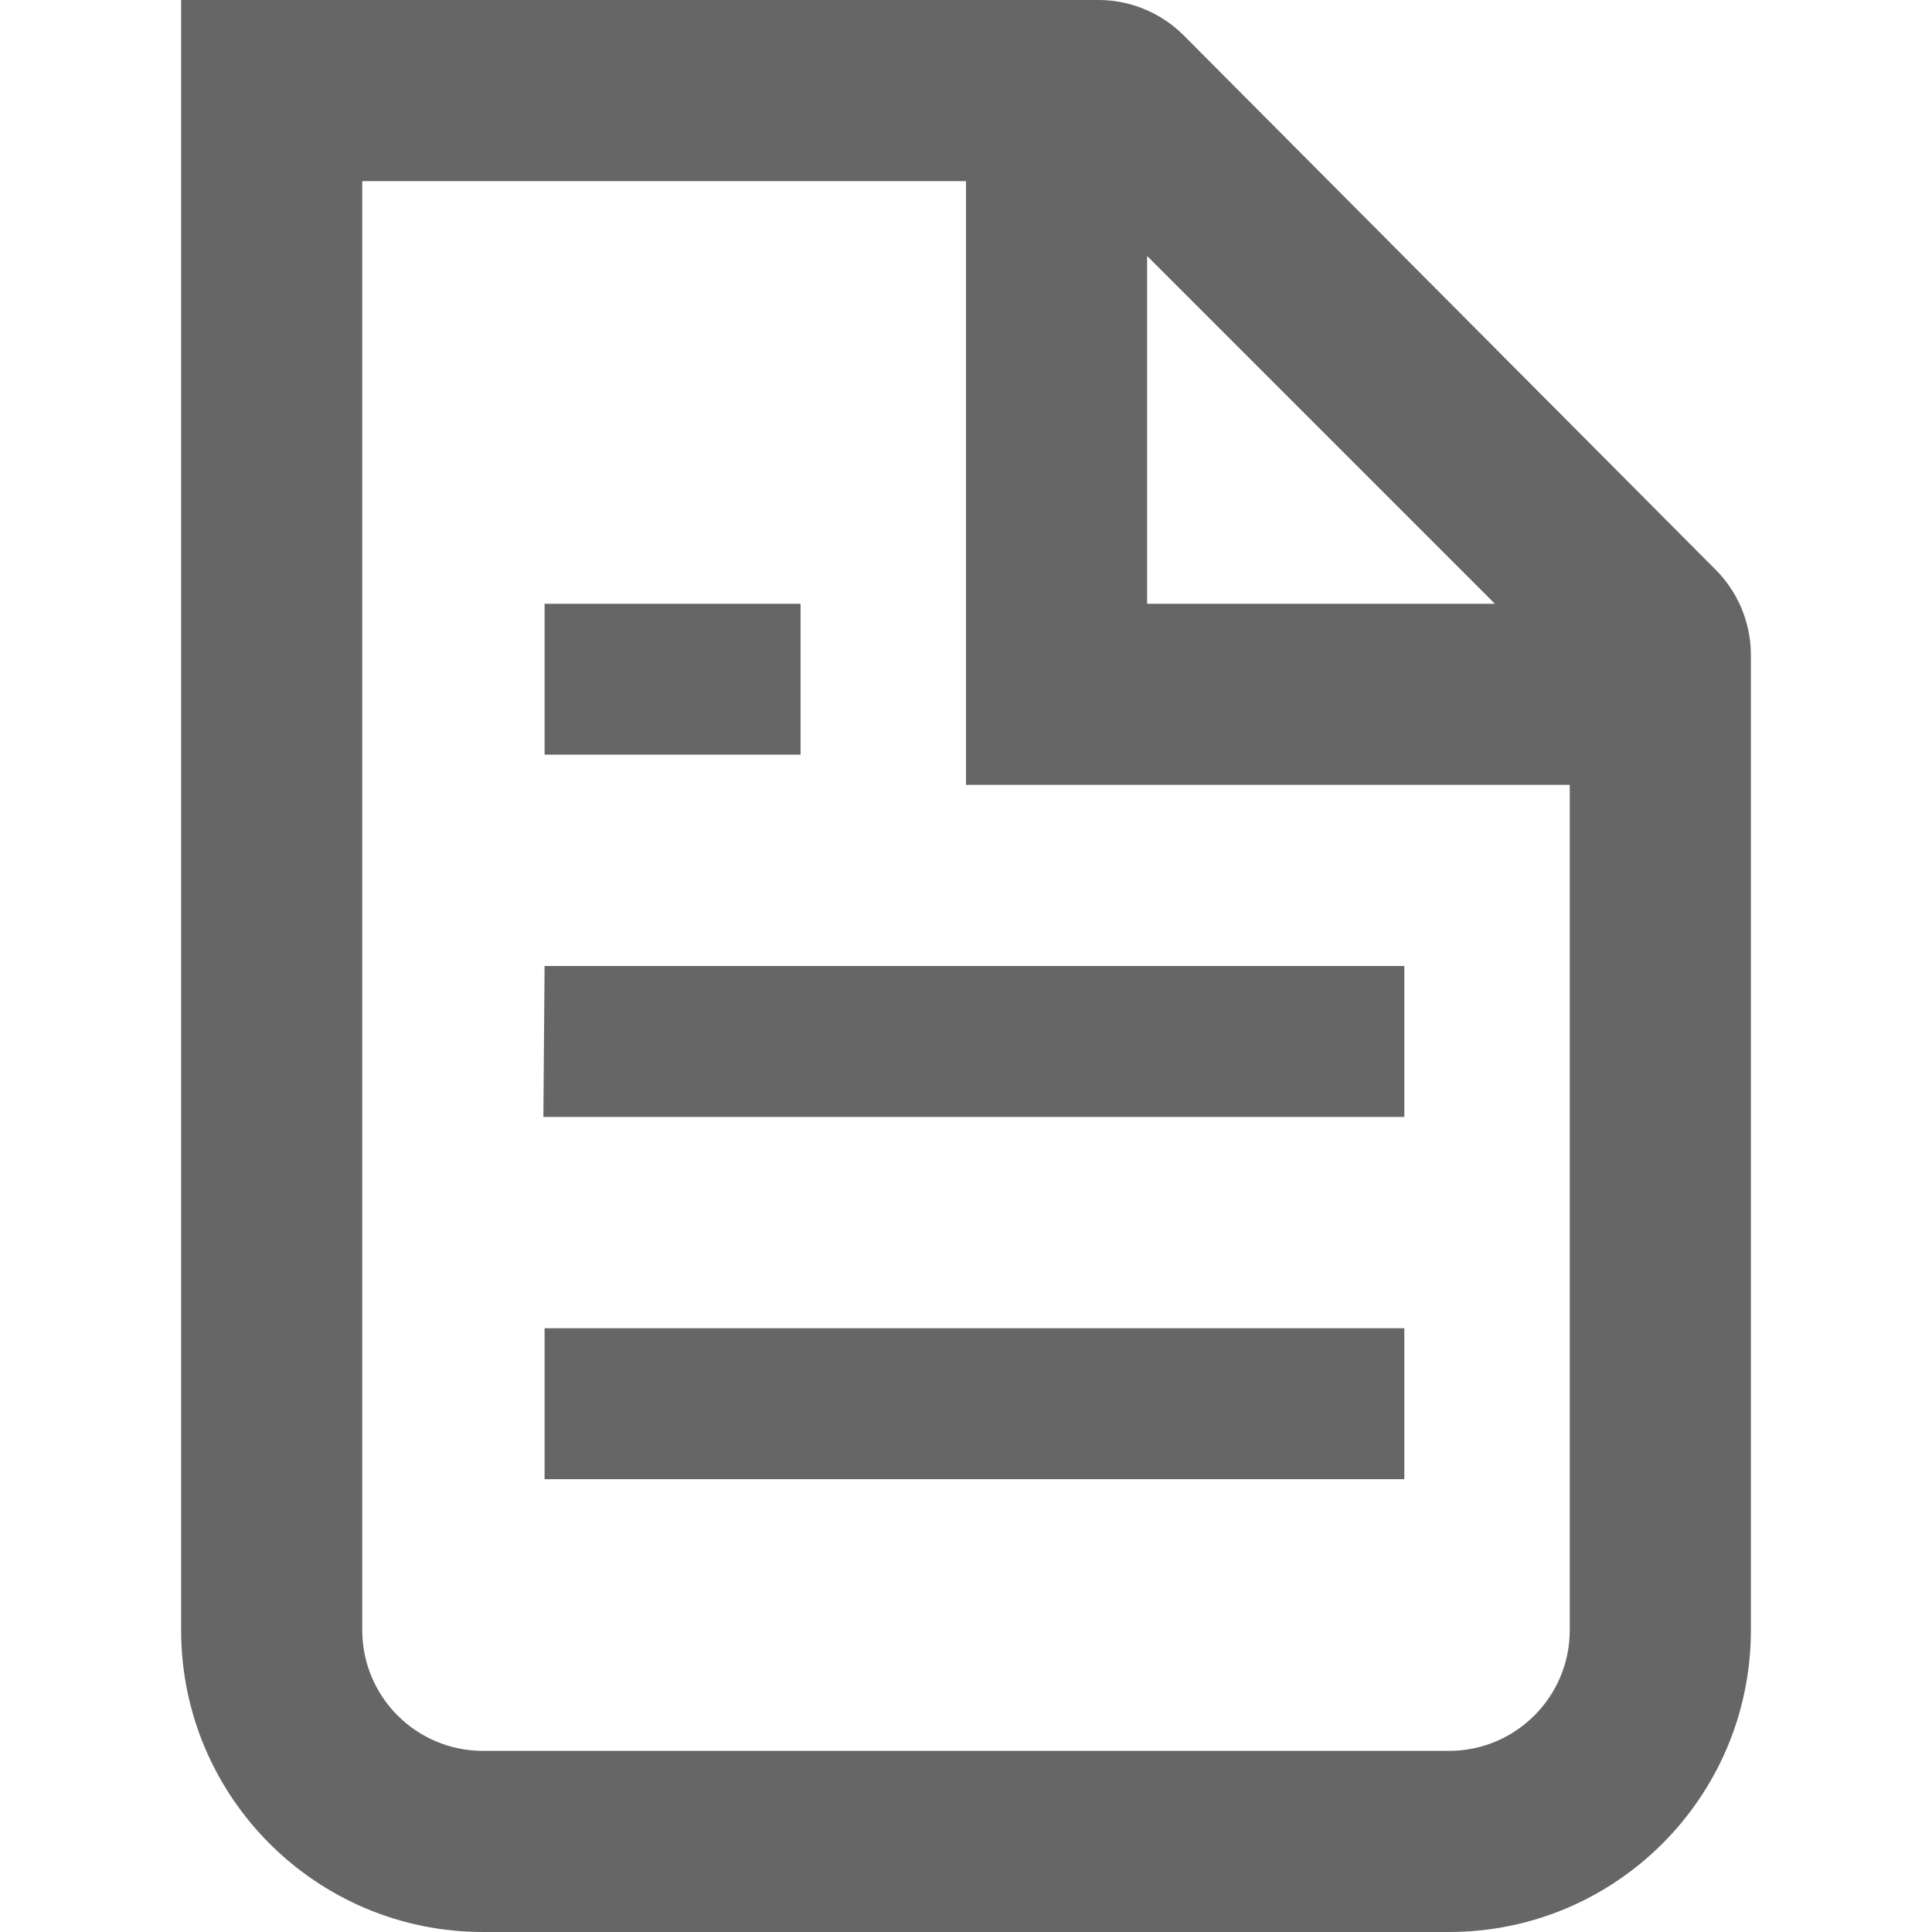
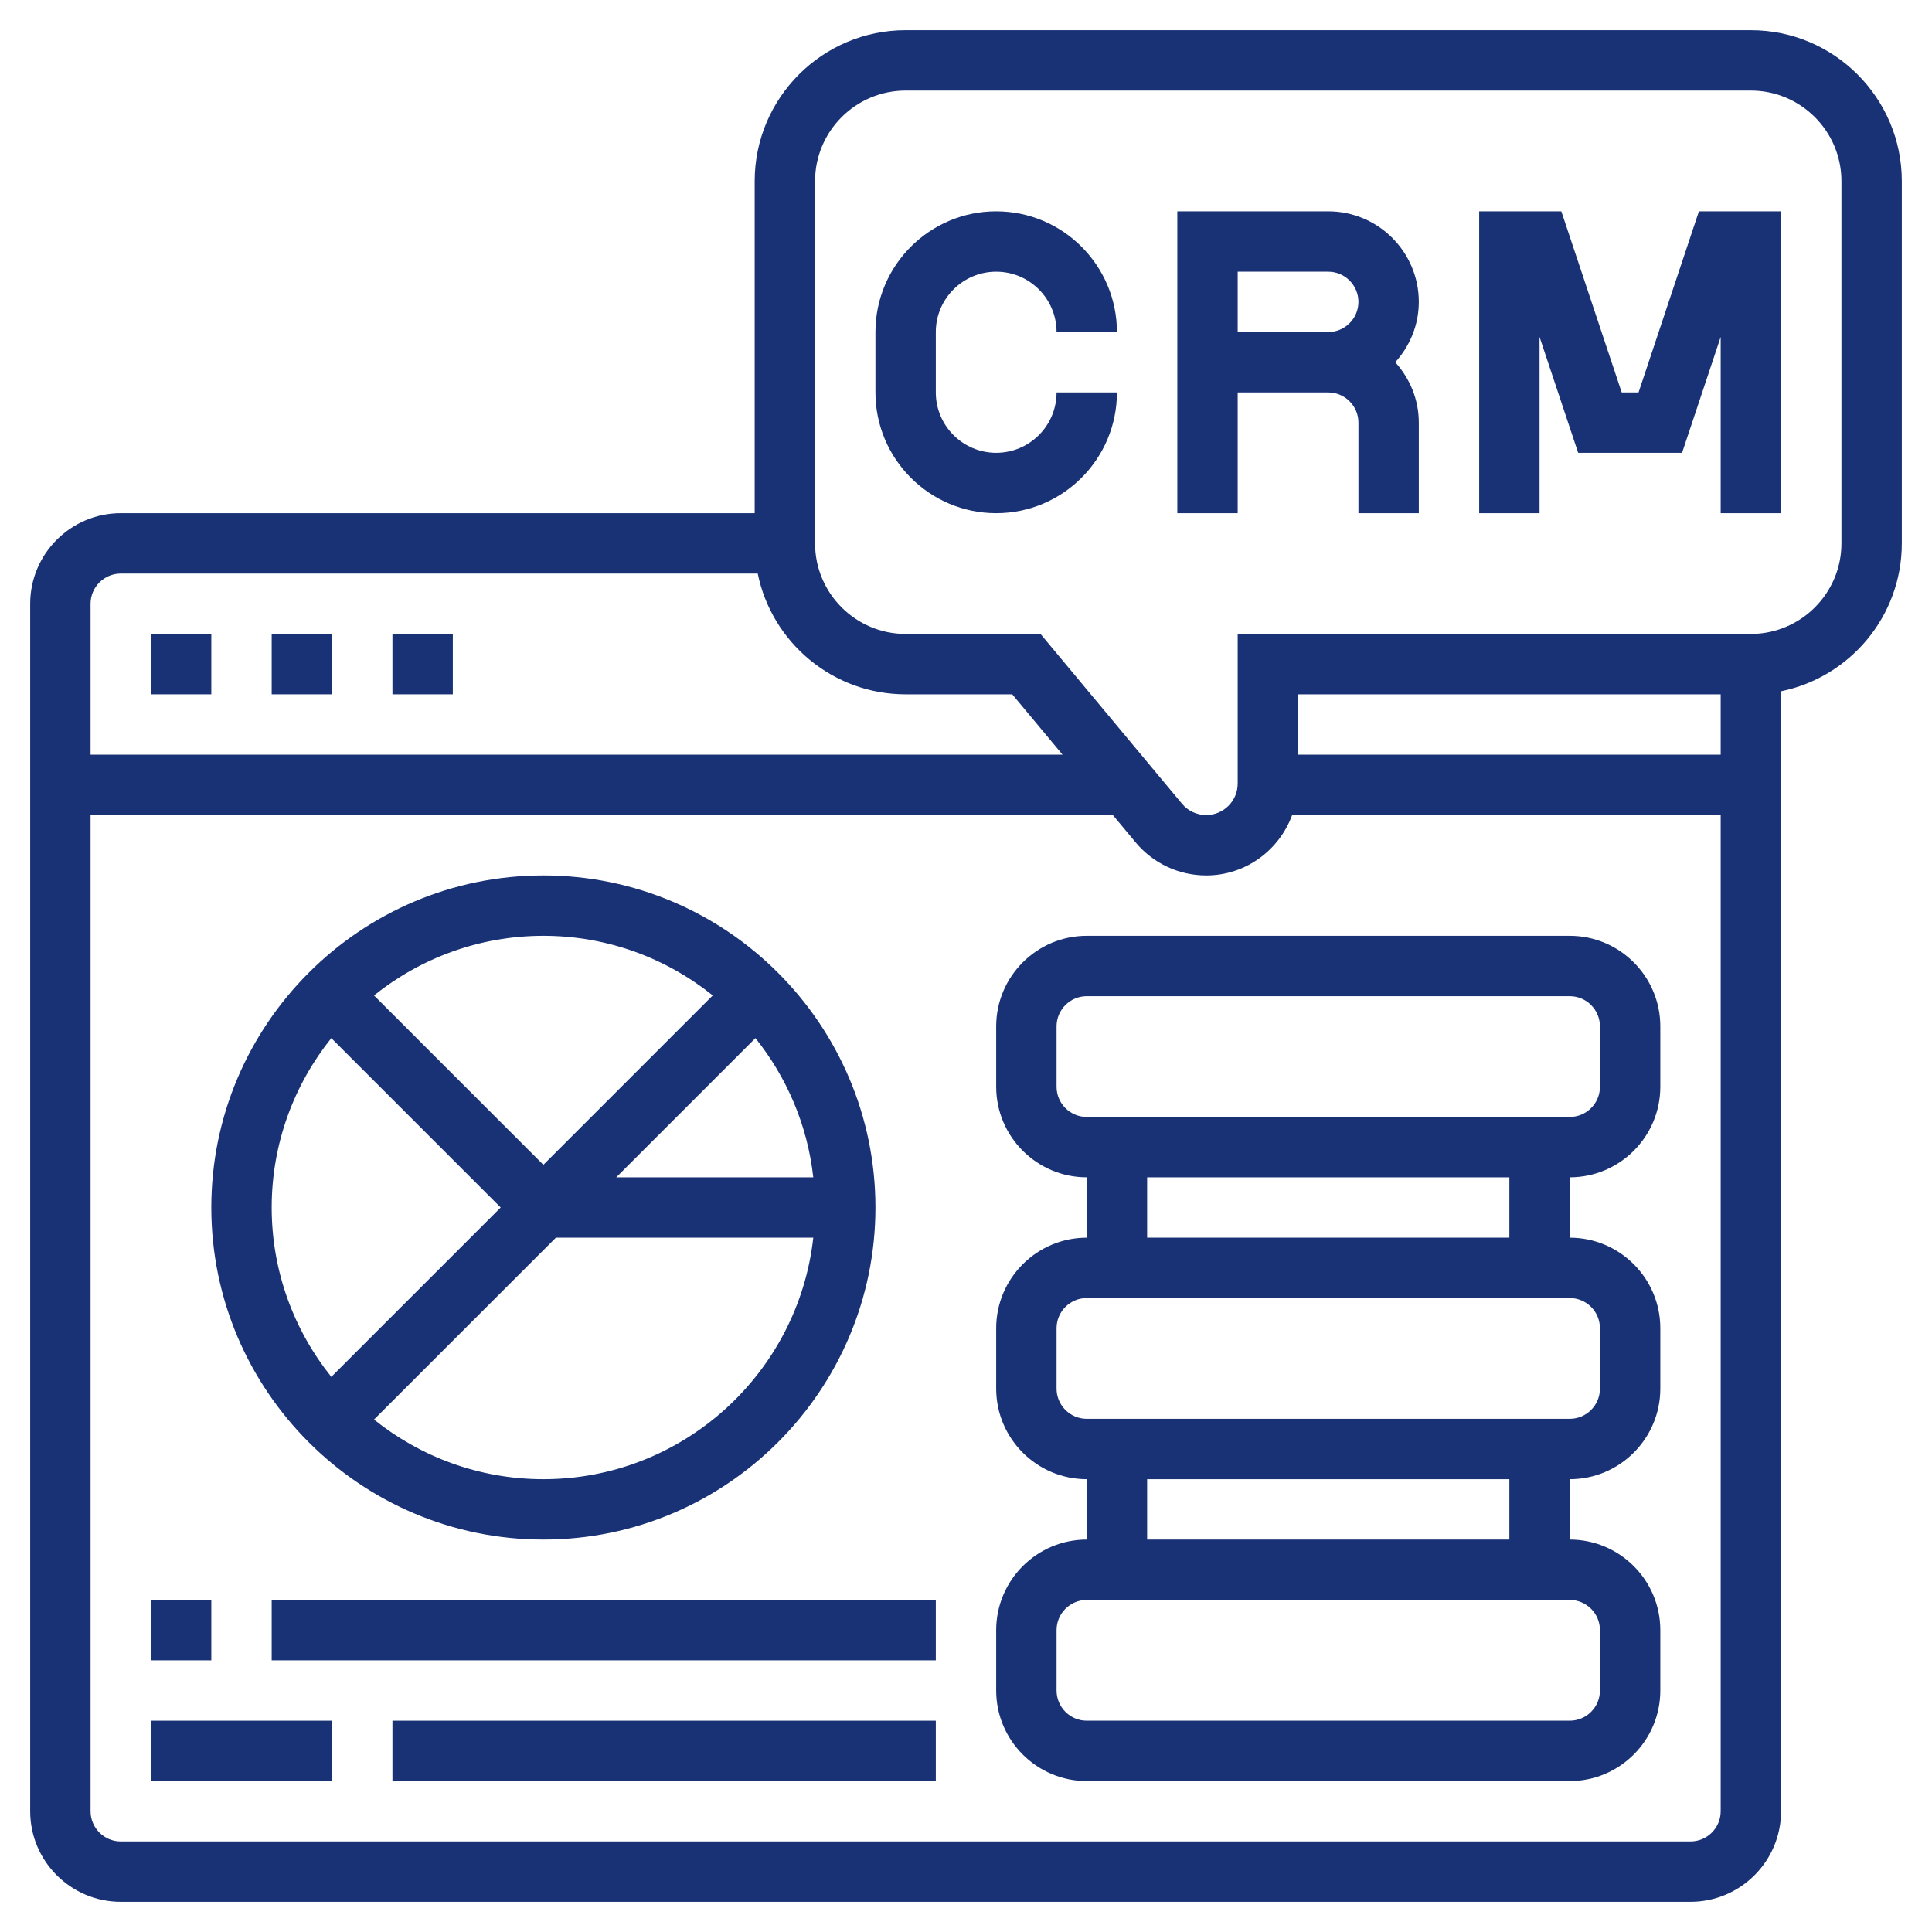
- <svg xmlns="http://www.w3.org/2000/svg" fill="none" viewBox="0 0 16 16">
-   <path d="M14.5 13.5V5.41a1 1 0 0 0-.3-.7L9.8.29A1 1 0 0 0 9.08 0H1.5v13.5A2.5 2.5 0 0 0 4 16h8a2.5 2.5 0 0 0 2.5-2.5m-1.5 0v-7H8v-5H3v12a1 1 0 0 0 1 1h8a1 1 0 0 0 1-1M9.5 5V2.12L12.38 5zM5.13 5h-.62v1.25h2.12V5zm-.62 3h7.12v1.25H4.5zm.62 3h-.62v1.25h7.12V11z" clip-rule="evenodd" fill="#666" fill-rule="evenodd" />
+ <svg xmlns="http://www.w3.org/2000/svg" fill="#193175" id="Layer_5" enable-background="new 0 0 64 64" height="512" viewBox="0 0 64 64" width="512">
+   <g>
+     <path d="m33 9c1.103 0 2 .897 2 2h2c0-2.206-1.794-4-4-4s-4 1.794-4 4v2c0 2.206 1.794 4 4 4s4-1.794 4-4h-2c0 1.103-.897 2-2 2s-2-.897-2-2v-2c0-1.103.897-2 2-2z" />
+     <path d="m44 7h-5v10h2v-4h3c.551 0 1 .449 1 1v3h2v-3c0-.771-.301-1.468-.78-2 .48-.532.78-1.229.78-2 0-1.654-1.346-3-3-3zm-3 4v-2h3c.551 0 1 .449 1 1s-.449 1-1 1z" />
+     <path d="m54.279 13h-.558l-2-6h-2.721v10h2v-5.838l1.279 3.838h3.442l1.279-3.838v5.838h2v-10h-2.721z" />
+     <path d="m5 21h2v2h-2z" />
+     <path d="m9 21h2v2h-2z" />
+     <path d="m13 21h2v2h-2z" />
+     <path d="m52 31h-16c-1.654 0-3 1.346-3 3v2c0 1.654 1.346 3 3 3v2c-1.654 0-3 1.346-3 3v2c0 1.654 1.346 3 3 3v2c-1.654 0-3 1.346-3 3v2c0 1.654 1.346 3 3 3h16c1.654 0 3-1.346 3-3v-2c0-1.654-1.346-3-3-3v-2c1.654 0 3-1.346 3-3v-2c0-1.654-1.346-3-3-3v-2c1.654 0 3-1.346 3-3v-2c0-1.654-1.346-3-3-3zm1 23v2c0 .552-.449 1-1 1h-16c-.551 0-1-.448-1-1v-2c0-.552.449-1 1-1h16c.551 0 1 .448 1 1zm-3-3h-12v-2h12zm3-7v2c0 .552-.449 1-1 1h-16c-.551 0-1-.448-1-1v-2c0-.552.449-1 1-1h16c.551 0 1 .448 1 1zm-3-3h-12v-2h12zm3-5c0 .552-.449 1-1 1h-16c-.551 0-1-.448-1-1v-2c0-.552.449-1 1-1h16c.551 0 1 .448 1 1z" />
+     <path d="m58 1h-28c-2.757 0-5 2.243-5 5v11h-21c-1.654 0-3 1.346-3 3v40c0 1.654 1.346 3 3 3h52c1.654 0 3-1.346 3-3v-37.101c2.279-.465 4-2.484 4-4.899v-12c0-2.757-2.243-5-5-5zm-54 18h21.101c.465 2.279 2.484 4 4.899 4h3.532l1.667 2h-32.199v-5c0-.551.449-1 1-1zm52 42h-52c-.551 0-1-.448-1-1v-33h33.865l.754.905c.58.696 1.432 1.095 2.338 1.095 1.31 0 2.419-.837 2.847-2h14.196v33c0 .552-.449 1-1 1zm-13-36v-2h14v2zm18-7c0 1.654-1.346 3-3 3h-17v4.957c0 .575-.468 1.043-1.043 1.043-.311 0-.603-.137-.802-.375l-4.687-5.625h-4.468c-1.654 0-3-1.346-3-3v-12c0-1.654 1.346-3 3-3h28c1.654 0 3 1.346 3 3z" />
+     <path d="m18 51c6.065 0 11-4.935 11-11s-4.935-11-11-11-11 4.935-11 11 4.935 11 11 11zm0-2c-2.122 0-4.071-.742-5.611-1.975l6.025-6.025h8.527c-.499 4.493-4.317 8-8.941 8zm7.025-14.611c1.036 1.295 1.723 2.878 1.916 4.611h-6.527zm-1.414-1.414-5.611 5.611-5.611-5.611c1.54-1.233 3.489-1.975 5.611-1.975s4.071.742 5.611 1.975zm-12.636 1.414 5.611 5.611-5.611 5.611c-1.233-1.54-1.975-3.489-1.975-5.611s.742-4.071 1.975-5.611z" />
+     <path d="m5 53h2v2h-2z" />
+     <path d="m9 53h22v2h-22z" />
+     <path d="m5 57h6v2h-6z" />
+     <path d="m13 57h18v2h-18z" />
+   </g>
</svg>
